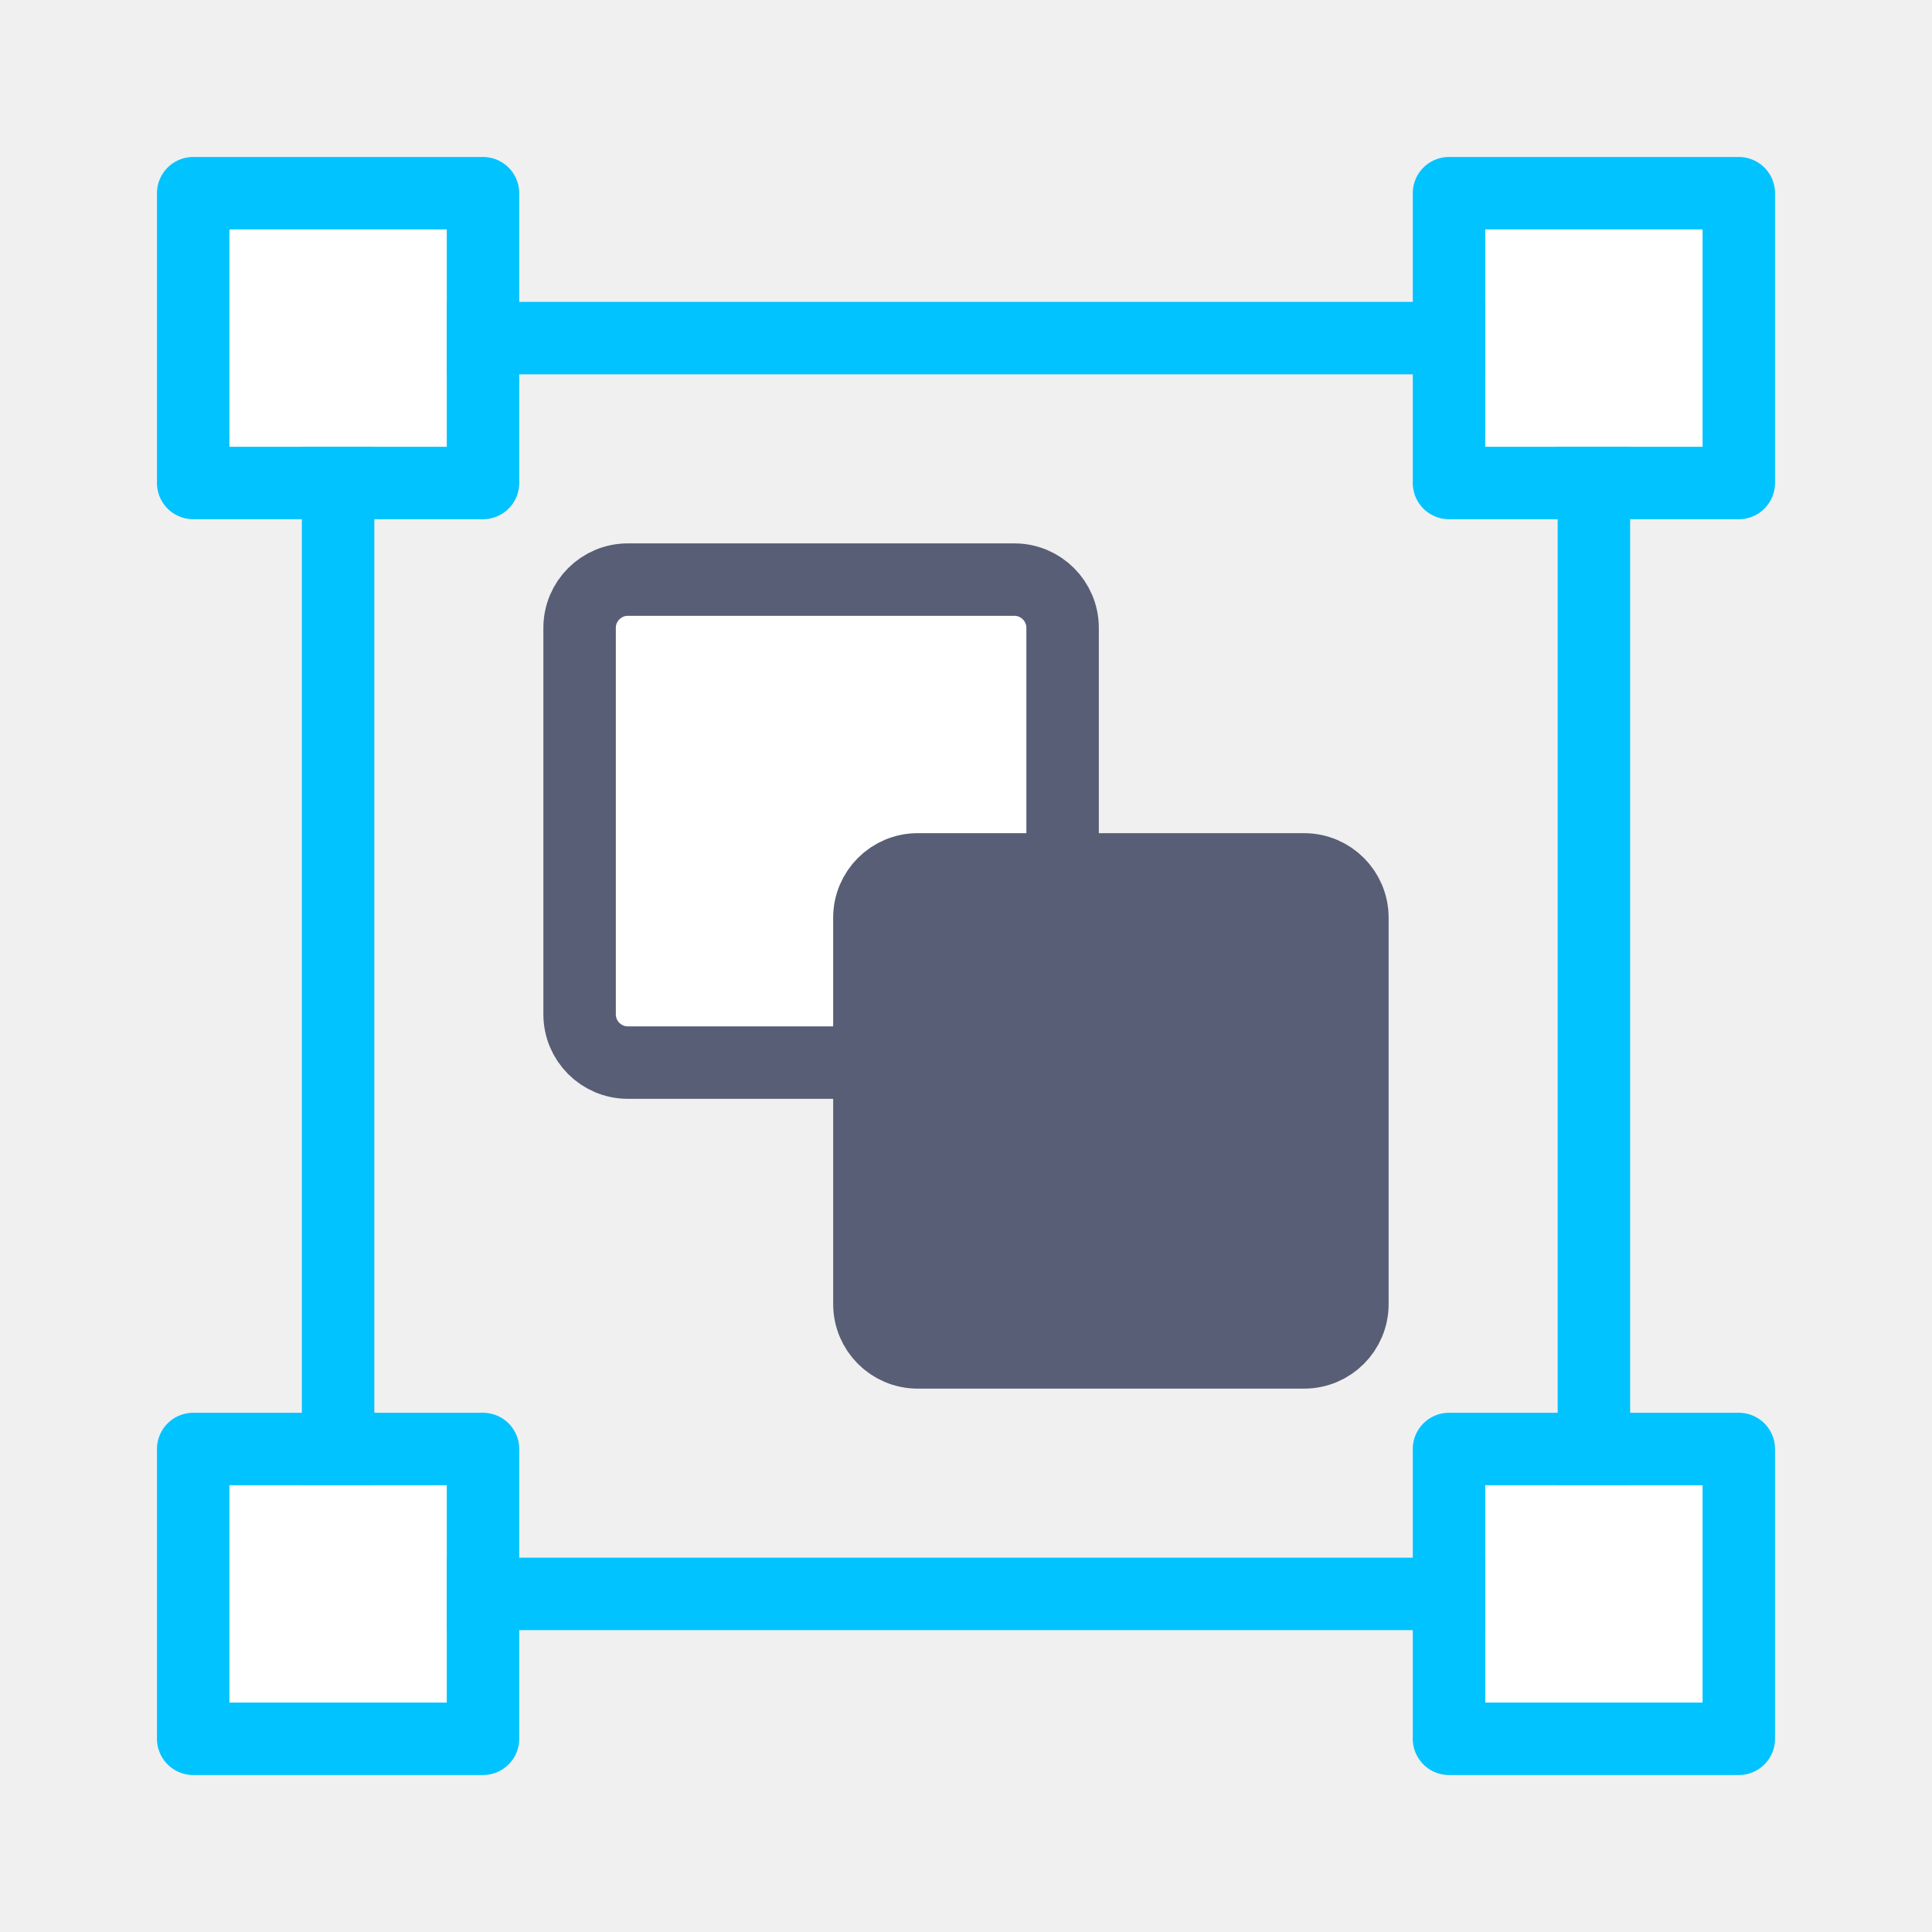
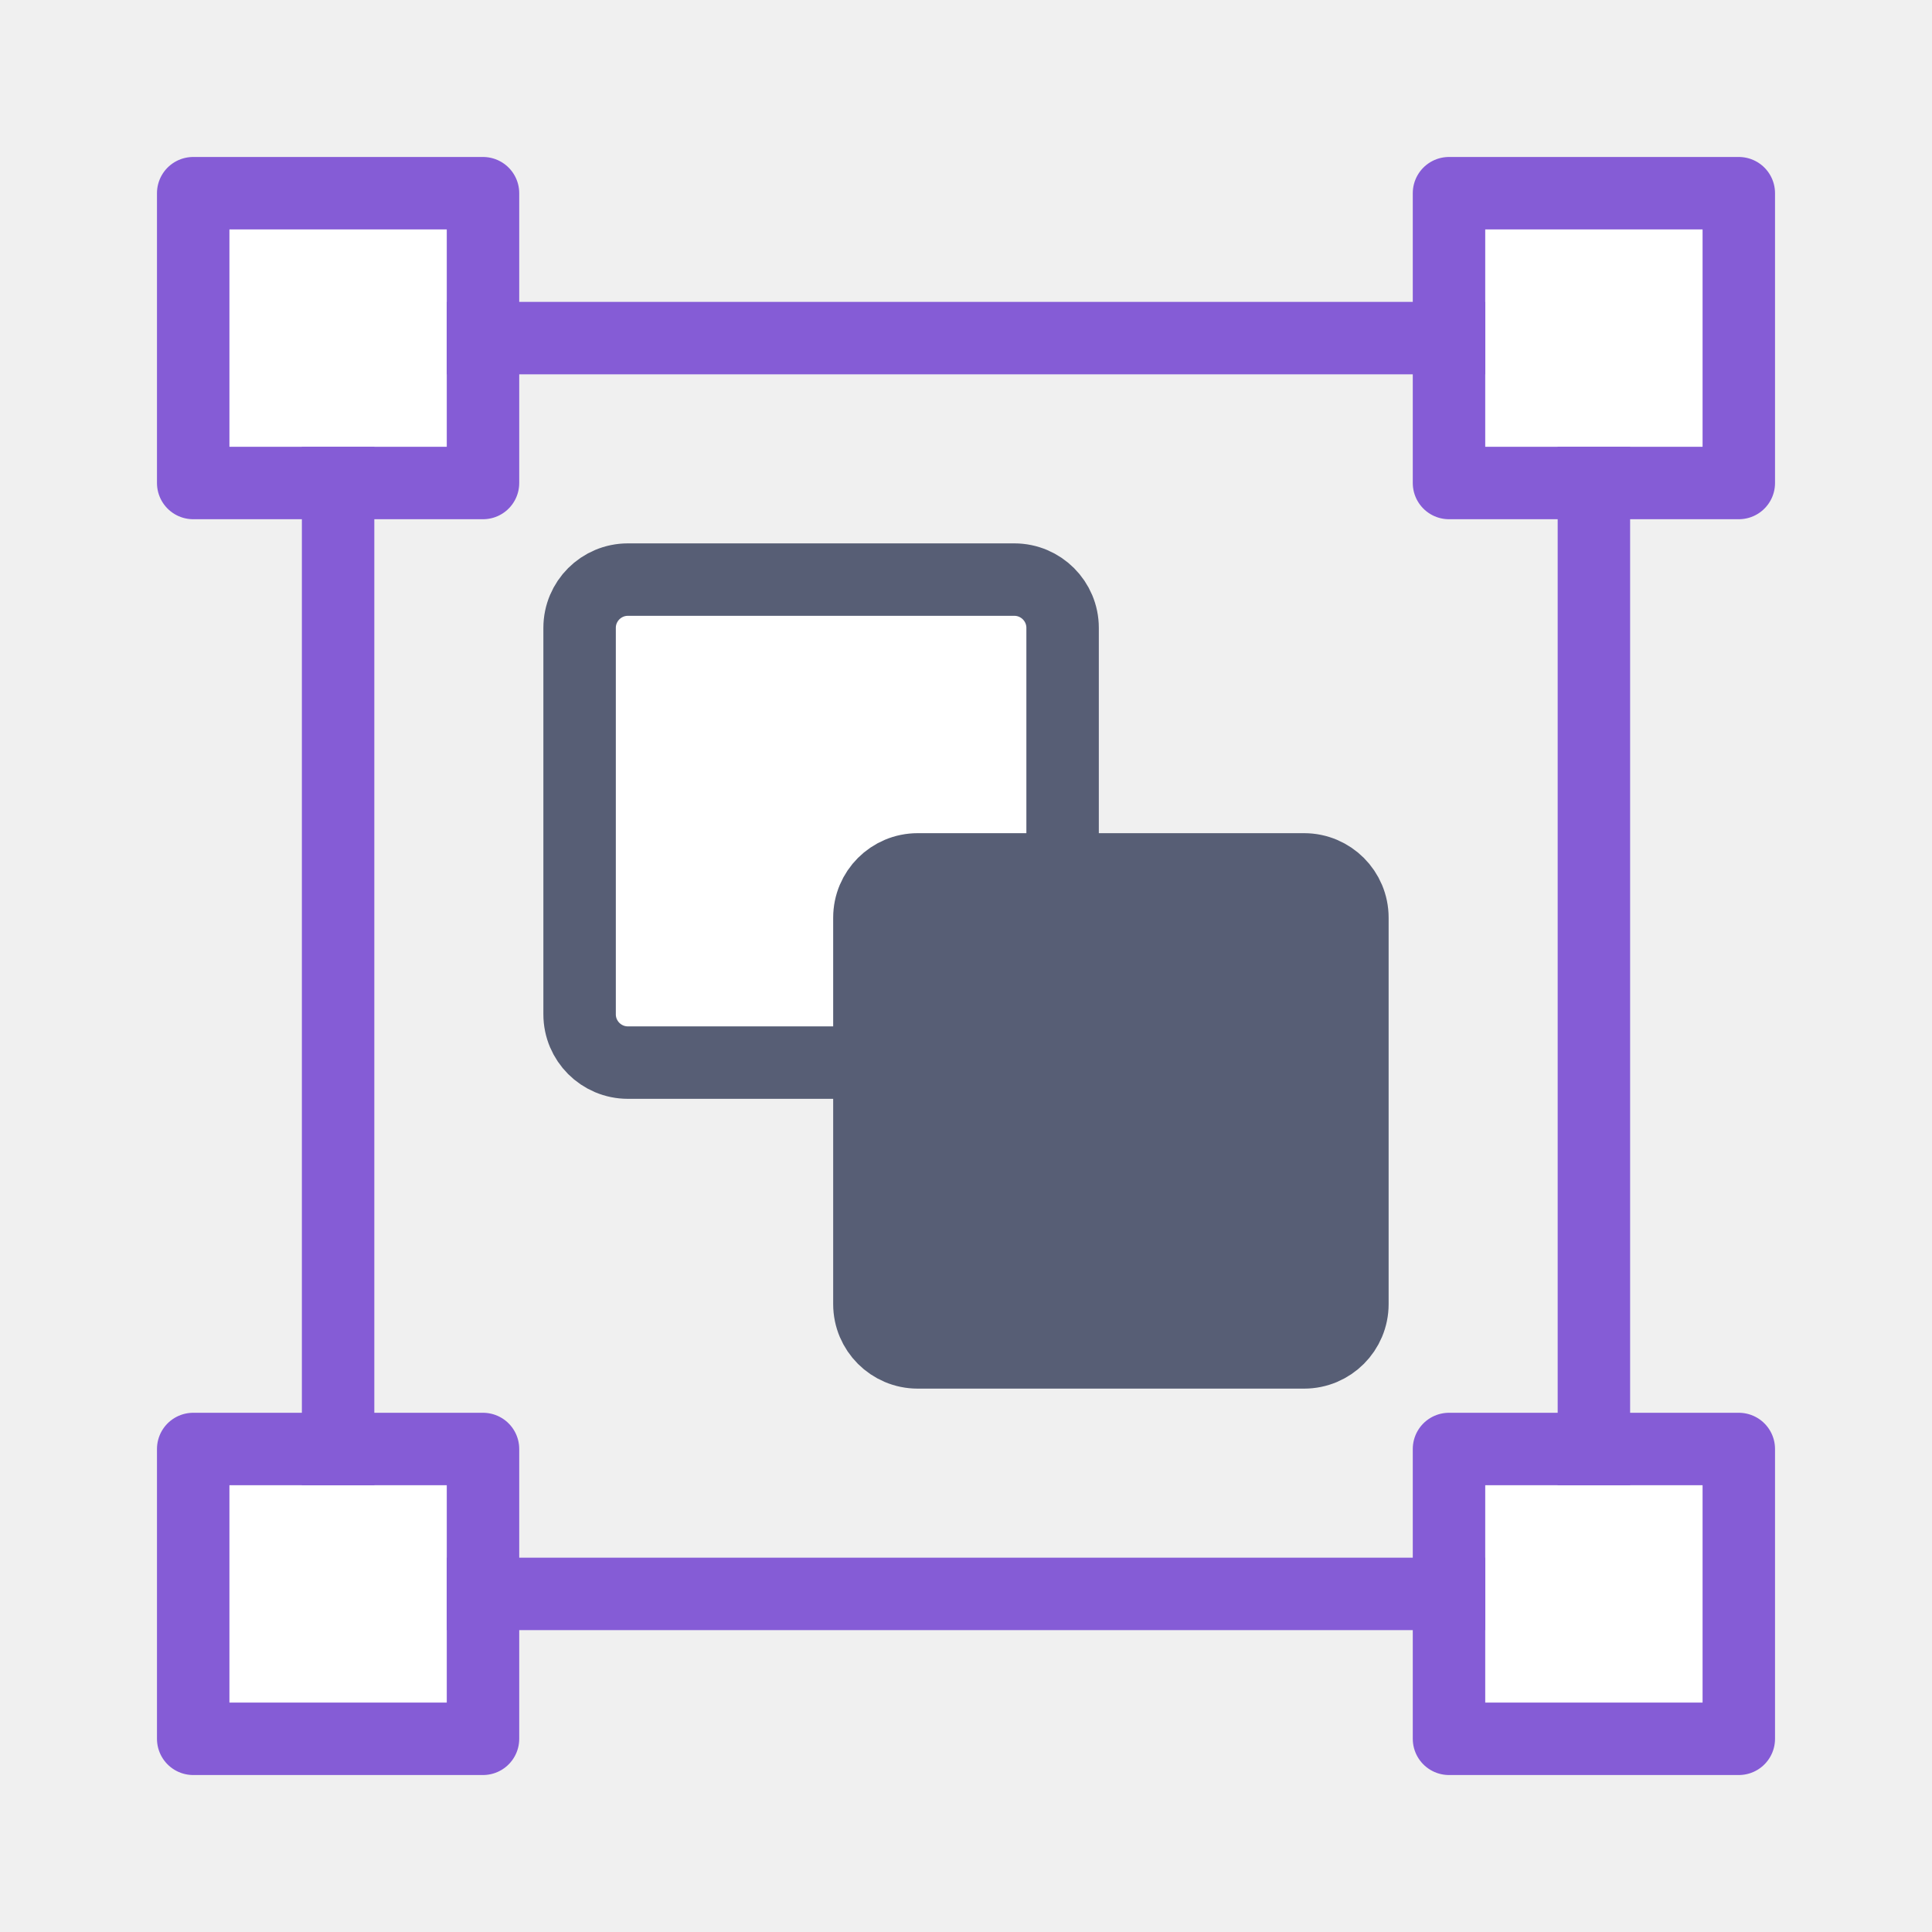
<svg xmlns="http://www.w3.org/2000/svg" width="20px" height="20px" viewBox="0 0 20 20" version="1.1">
  <defs />
  <g id="Page-1" stroke="none" stroke-width="1" fill="none" fill-rule="evenodd">
    <g id="group" stroke-width="0.75">
      <g id="group-icon" transform="translate(2, 2)">
-         <rect id="Rectangle-2" stroke="#00c3ff" fill="#FFFFFF" stroke-linecap="round" stroke-linejoin="round" x="0" y="0" width="3" height="3" />
-         <rect id="Rectangle-2-Copy-2" stroke="#00c3ff" fill="#FFFFFF" stroke-linecap="round" stroke-linejoin="round" x="13" y="0" width="3" height="3" />
-         <rect id="Rectangle-2-Copy" stroke="#00c3ff" fill="#FFFFFF" stroke-linecap="round" stroke-linejoin="round" x="0" y="13" width="3" height="3" />
-         <rect id="Rectangle-2-Copy-3" stroke="#00c3ff" fill="#FFFFFF" stroke-linecap="round" stroke-linejoin="round" x="13" y="13" width="3" height="3" />
-         <path d="M1.5,3 L1.5,13" id="Line" stroke="#00c3ff" stroke-linecap="square" />
-         <path d="M14.5,3 L14.5,13" id="Line-Copy" stroke="#00c3ff" stroke-linecap="square" />
-         <path d="M13,1.5 L3,1.5" id="Line-Copy-2" stroke="#00c3ff" stroke-linecap="square" />
-         <path d="M13,14.5 L3,14.5" id="Line-Copy-3" stroke="#00c3ff" stroke-linecap="square" />
+         <rect id="Rectangle-2" stroke="#855CD6" fill="#FFFFFF" stroke-linecap="round" stroke-linejoin="round" x="0" y="0" width="3" height="3" />
+         <rect id="Rectangle-2-Copy-2" stroke="#855CD6" fill="#FFFFFF" stroke-linecap="round" stroke-linejoin="round" x="13" y="0" width="3" height="3" />
+         <rect id="Rectangle-2-Copy" stroke="#855CD6" fill="#FFFFFF" stroke-linecap="round" stroke-linejoin="round" x="0" y="13" width="3" height="3" />
+         <rect id="Rectangle-2-Copy-3" stroke="#855CD6" fill="#FFFFFF" stroke-linecap="round" stroke-linejoin="round" x="13" y="13" width="3" height="3" />
+         <path d="M1.5,3 L1.5,13" id="Line" stroke="#855CD6" stroke-linecap="square" />
+         <path d="M14.5,3 L14.5,13" id="Line-Copy" stroke="#855CD6" stroke-linecap="square" />
+         <path d="M13,1.5 L3,1.5" id="Line-Copy-2" stroke="#855CD6" stroke-linecap="square" />
+         <path d="M13,14.5 L3,14.5" id="Line-Copy-3" stroke="#855CD6" stroke-linecap="square" />
        <g id="Group" transform="translate(8, 8) rotate(180) translate(-8, -8) translate(4, 4)" stroke="#575E75">
          <rect id="Rectangle-3-Copy" fill="#FFFFFF" transform="translate(5.5, 5.5) rotate(180) translate(-5.5, -5.5) " x="3" y="3" width="5" height="5" rx="0.5" />
          <rect id="Rectangle-3" fill="#575E75" transform="translate(2.5, 2.5) rotate(180) translate(-2.5, -2.5) " x="0" y="0" width="5" height="5" rx="0.5" />
        </g>
      </g>
    </g>
  </g>
</svg>
